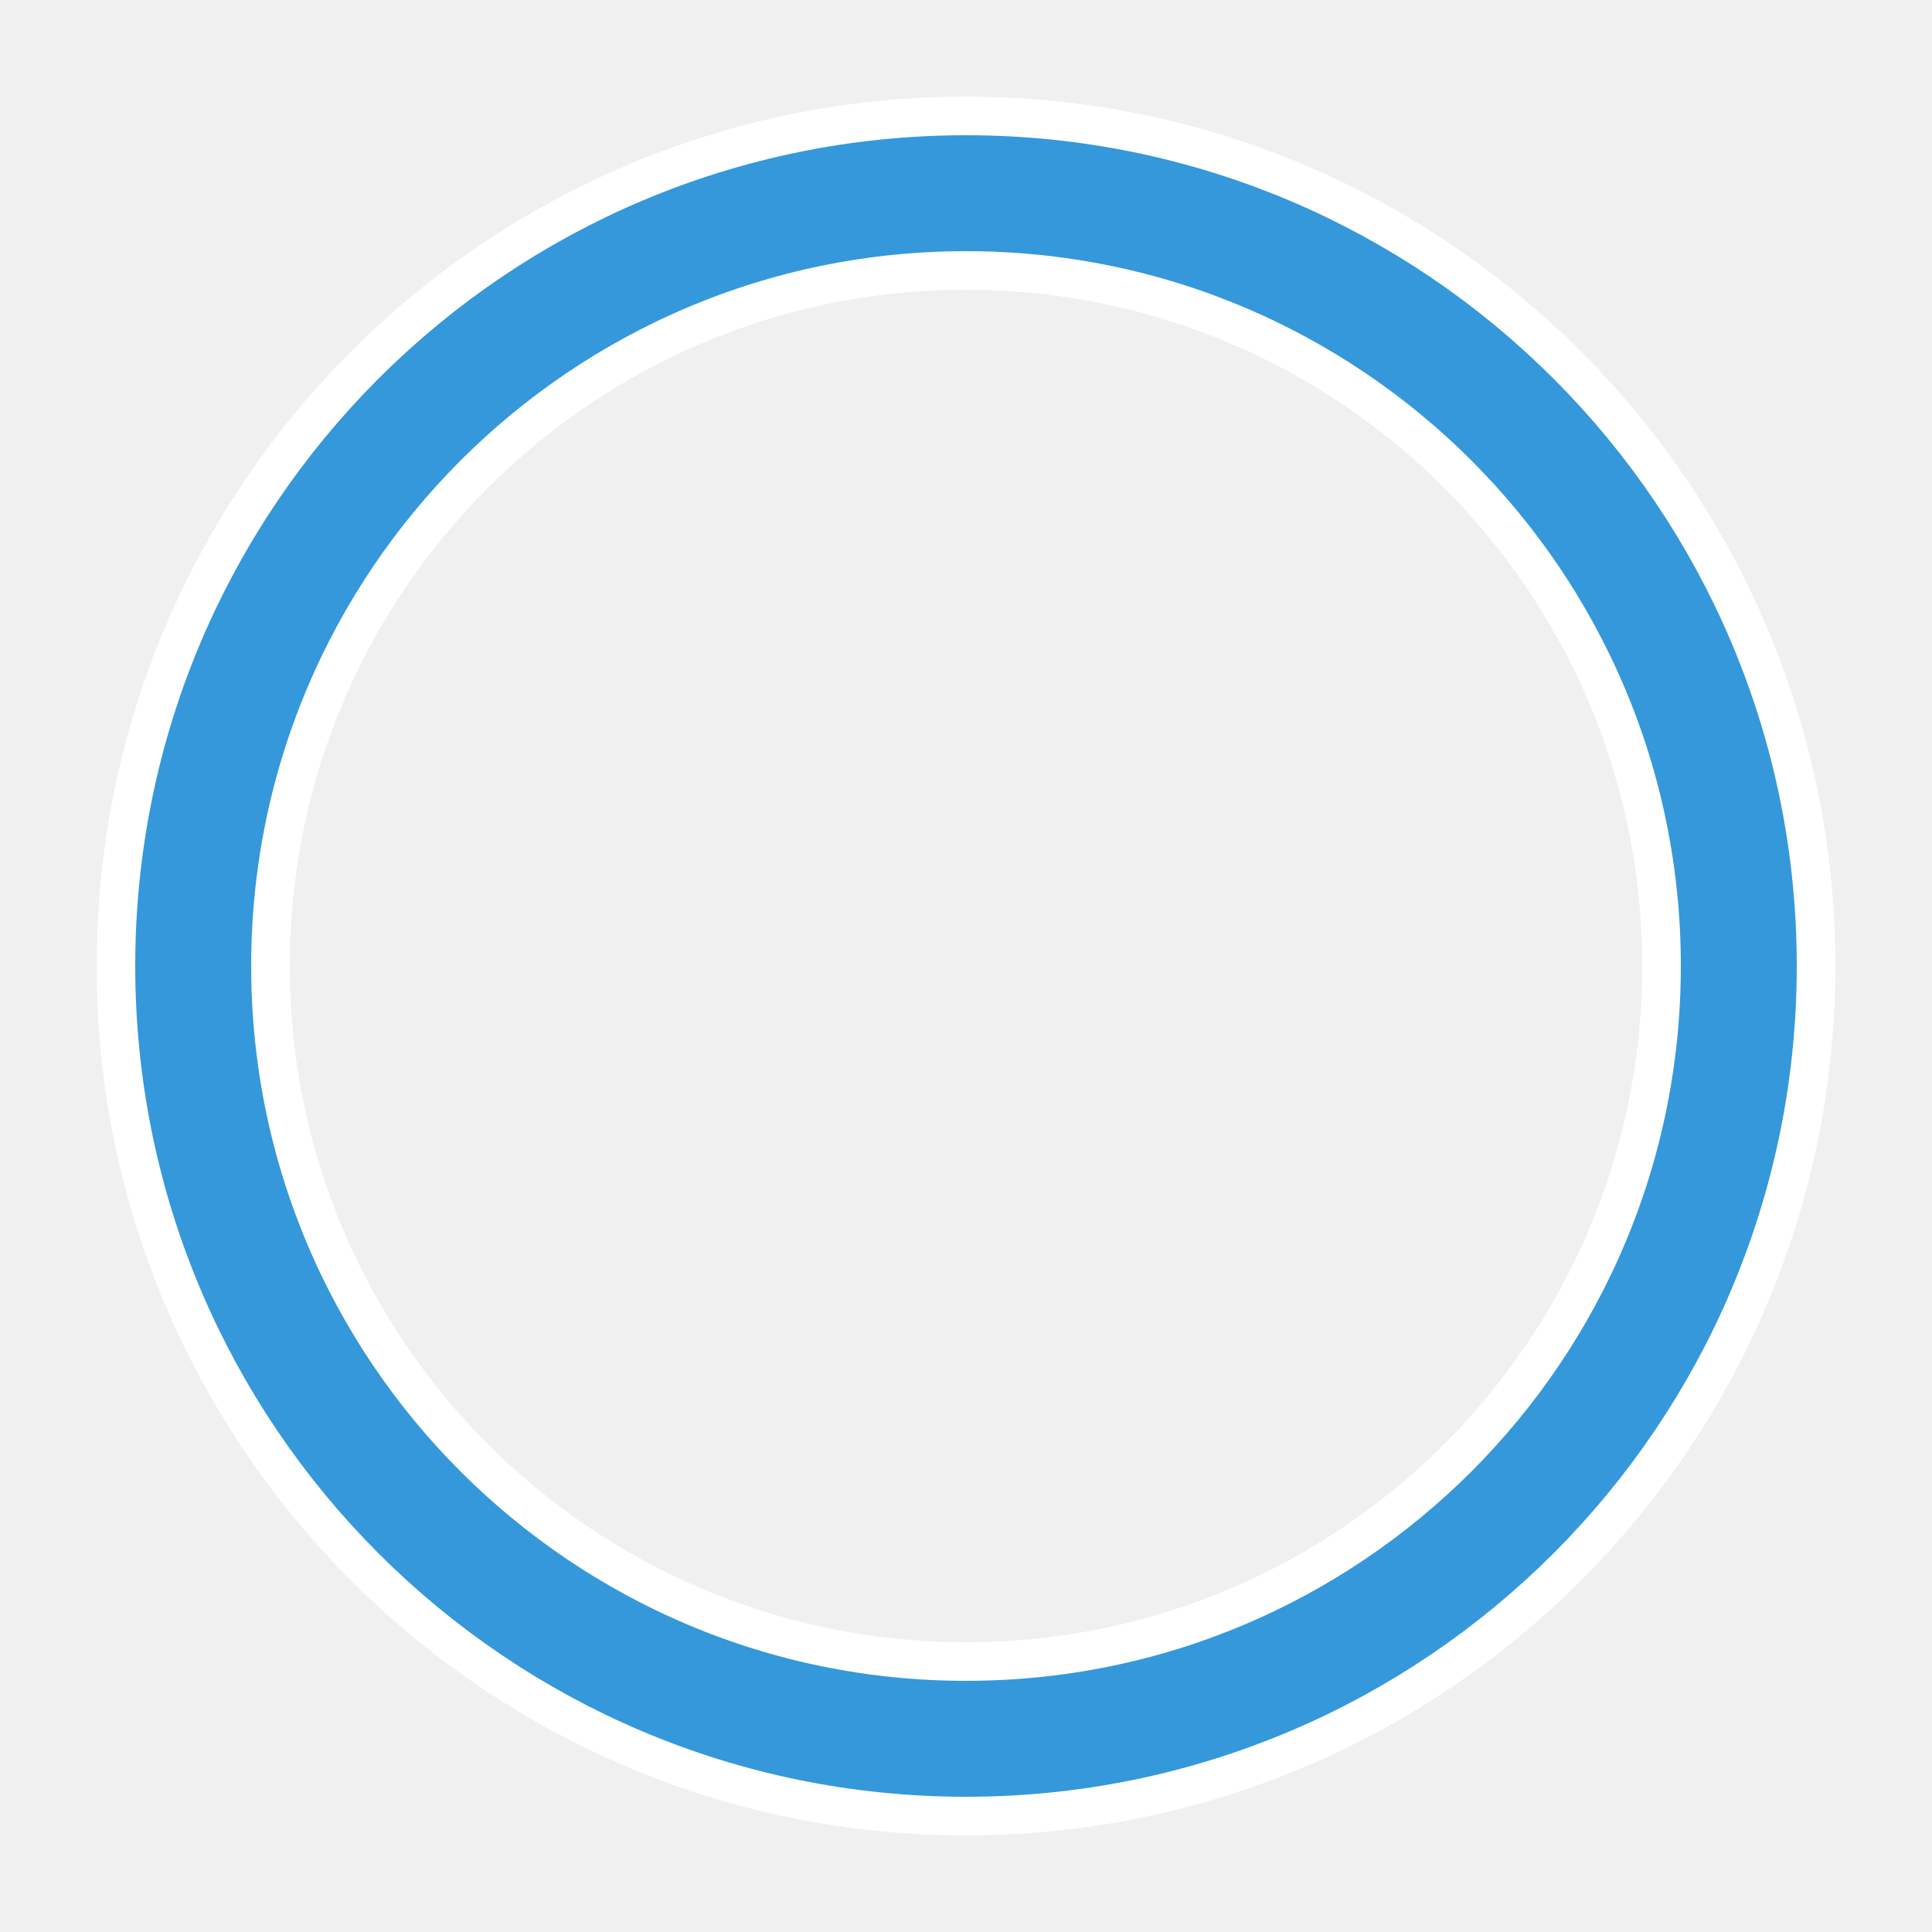
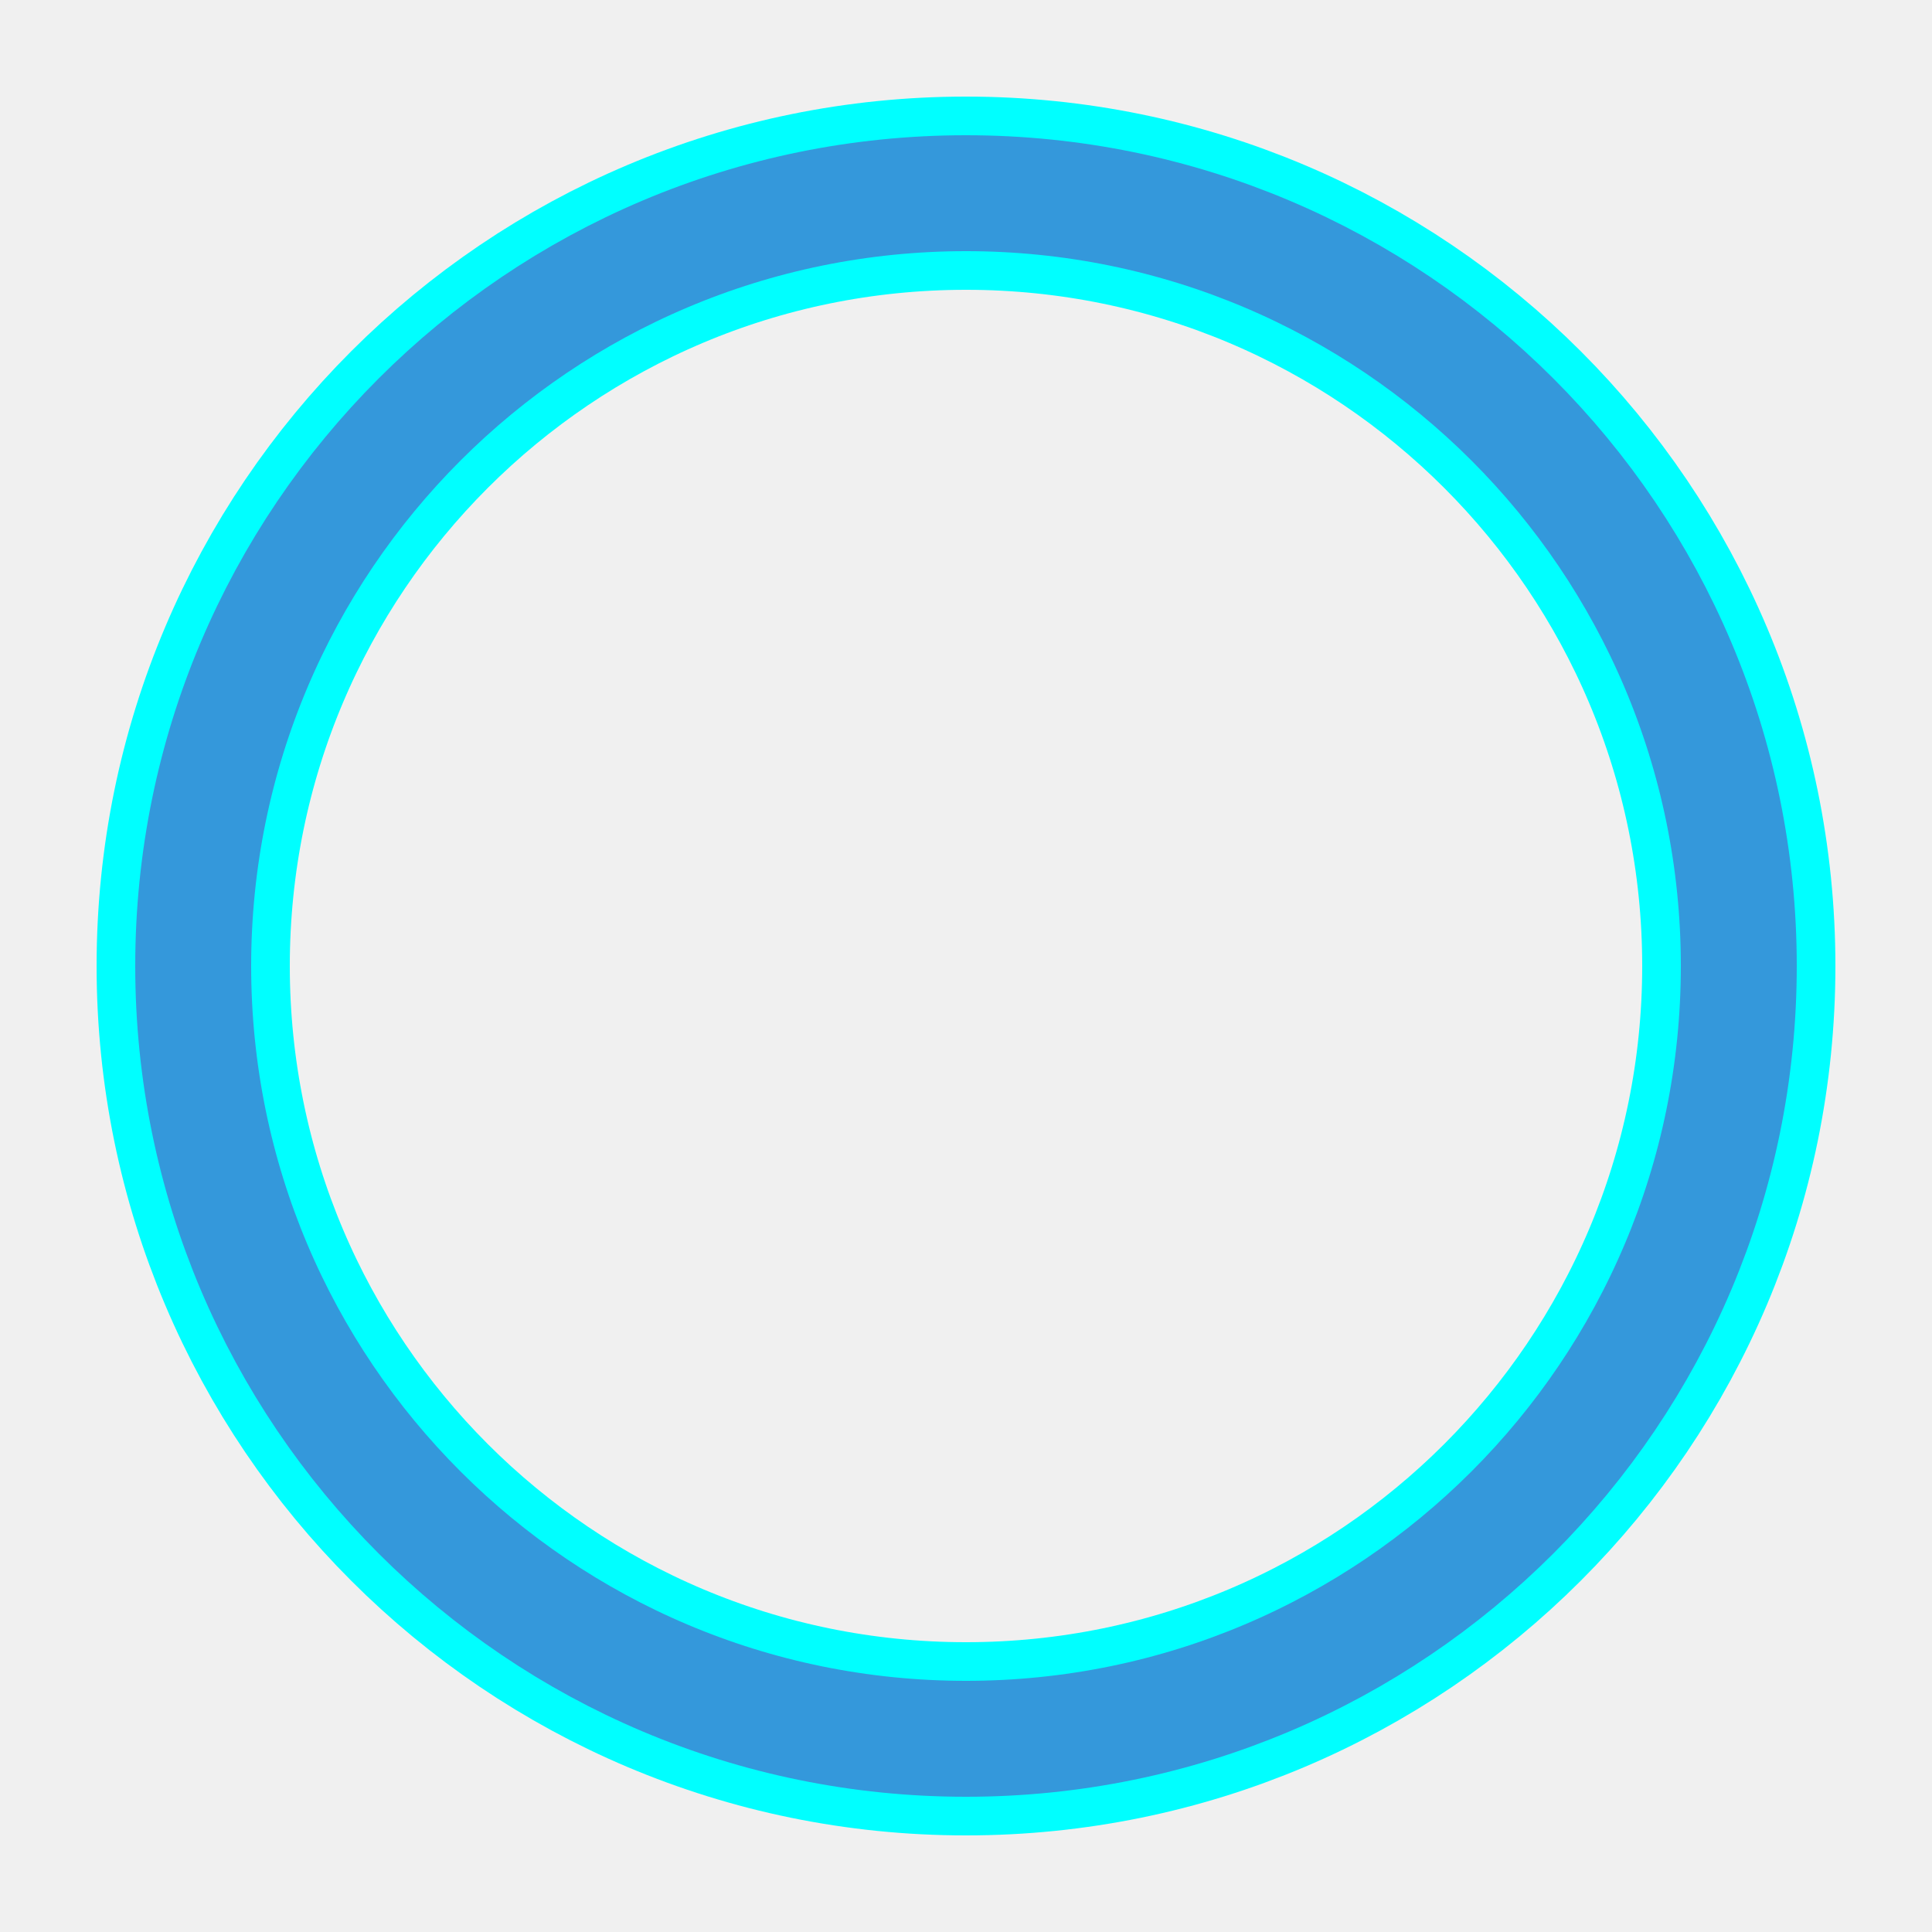
<svg xmlns="http://www.w3.org/2000/svg" width="50px" height="50px" viewBox="0 0 100 100" preserveAspectRatio="xMidYMid" class="uil-ring-alt">
  <rect x="0" y="0" width="100" height="100" fill="none" class="bk" />
-   <circle cx="50" cy="50" r="40" stroke="#ffffff" fill="none" stroke-width="10" stroke-linecap="round" />
+   <circle cx="50" cy="50" r="40" stroke="#00ffffff" fill="none" stroke-width="10" stroke-linecap="round" />
  <circle cx="50" cy="50" r="40" stroke="#3498db" fill="none" stroke-width="6" stroke-linecap="round">
    <animate attributeName="stroke-dashoffset" dur="2s" repeatCount="indefinite" from="0" to="502" />
    <animate attributeName="stroke-dasharray" dur="2s" repeatCount="indefinite" values="150.6 100.4;1 250;150.6 100.4" />
  </circle>
</svg>
